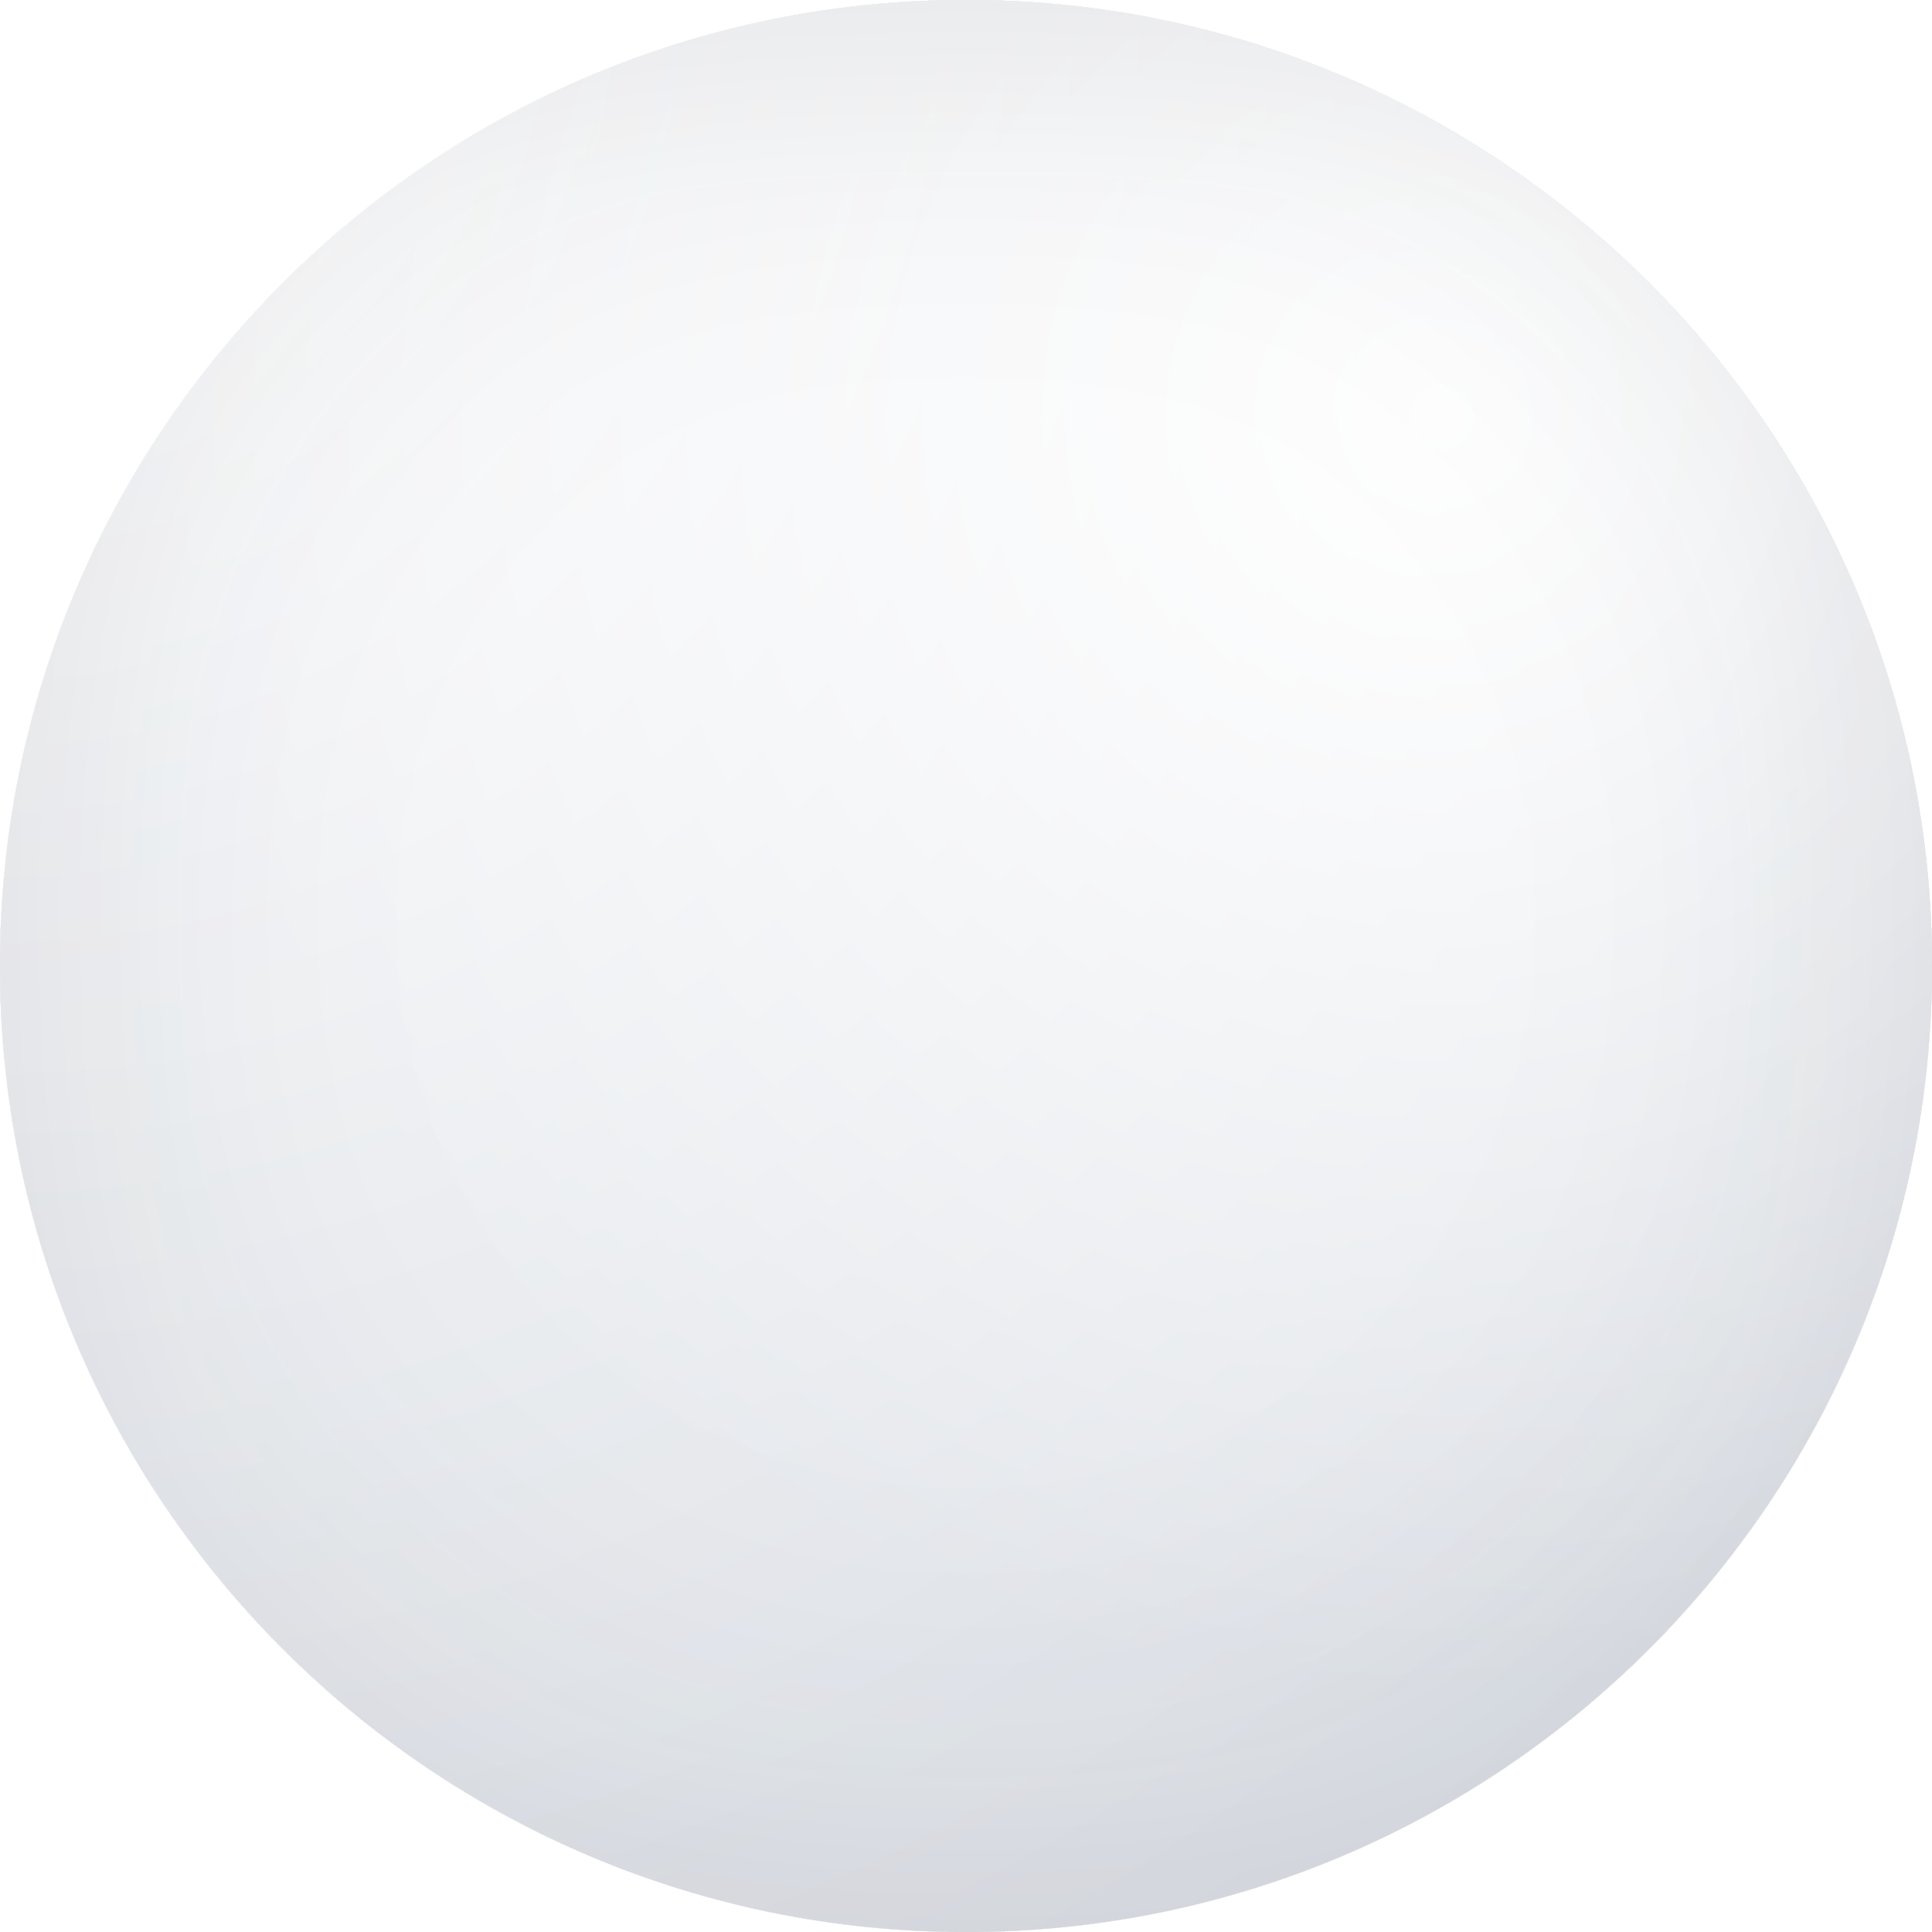
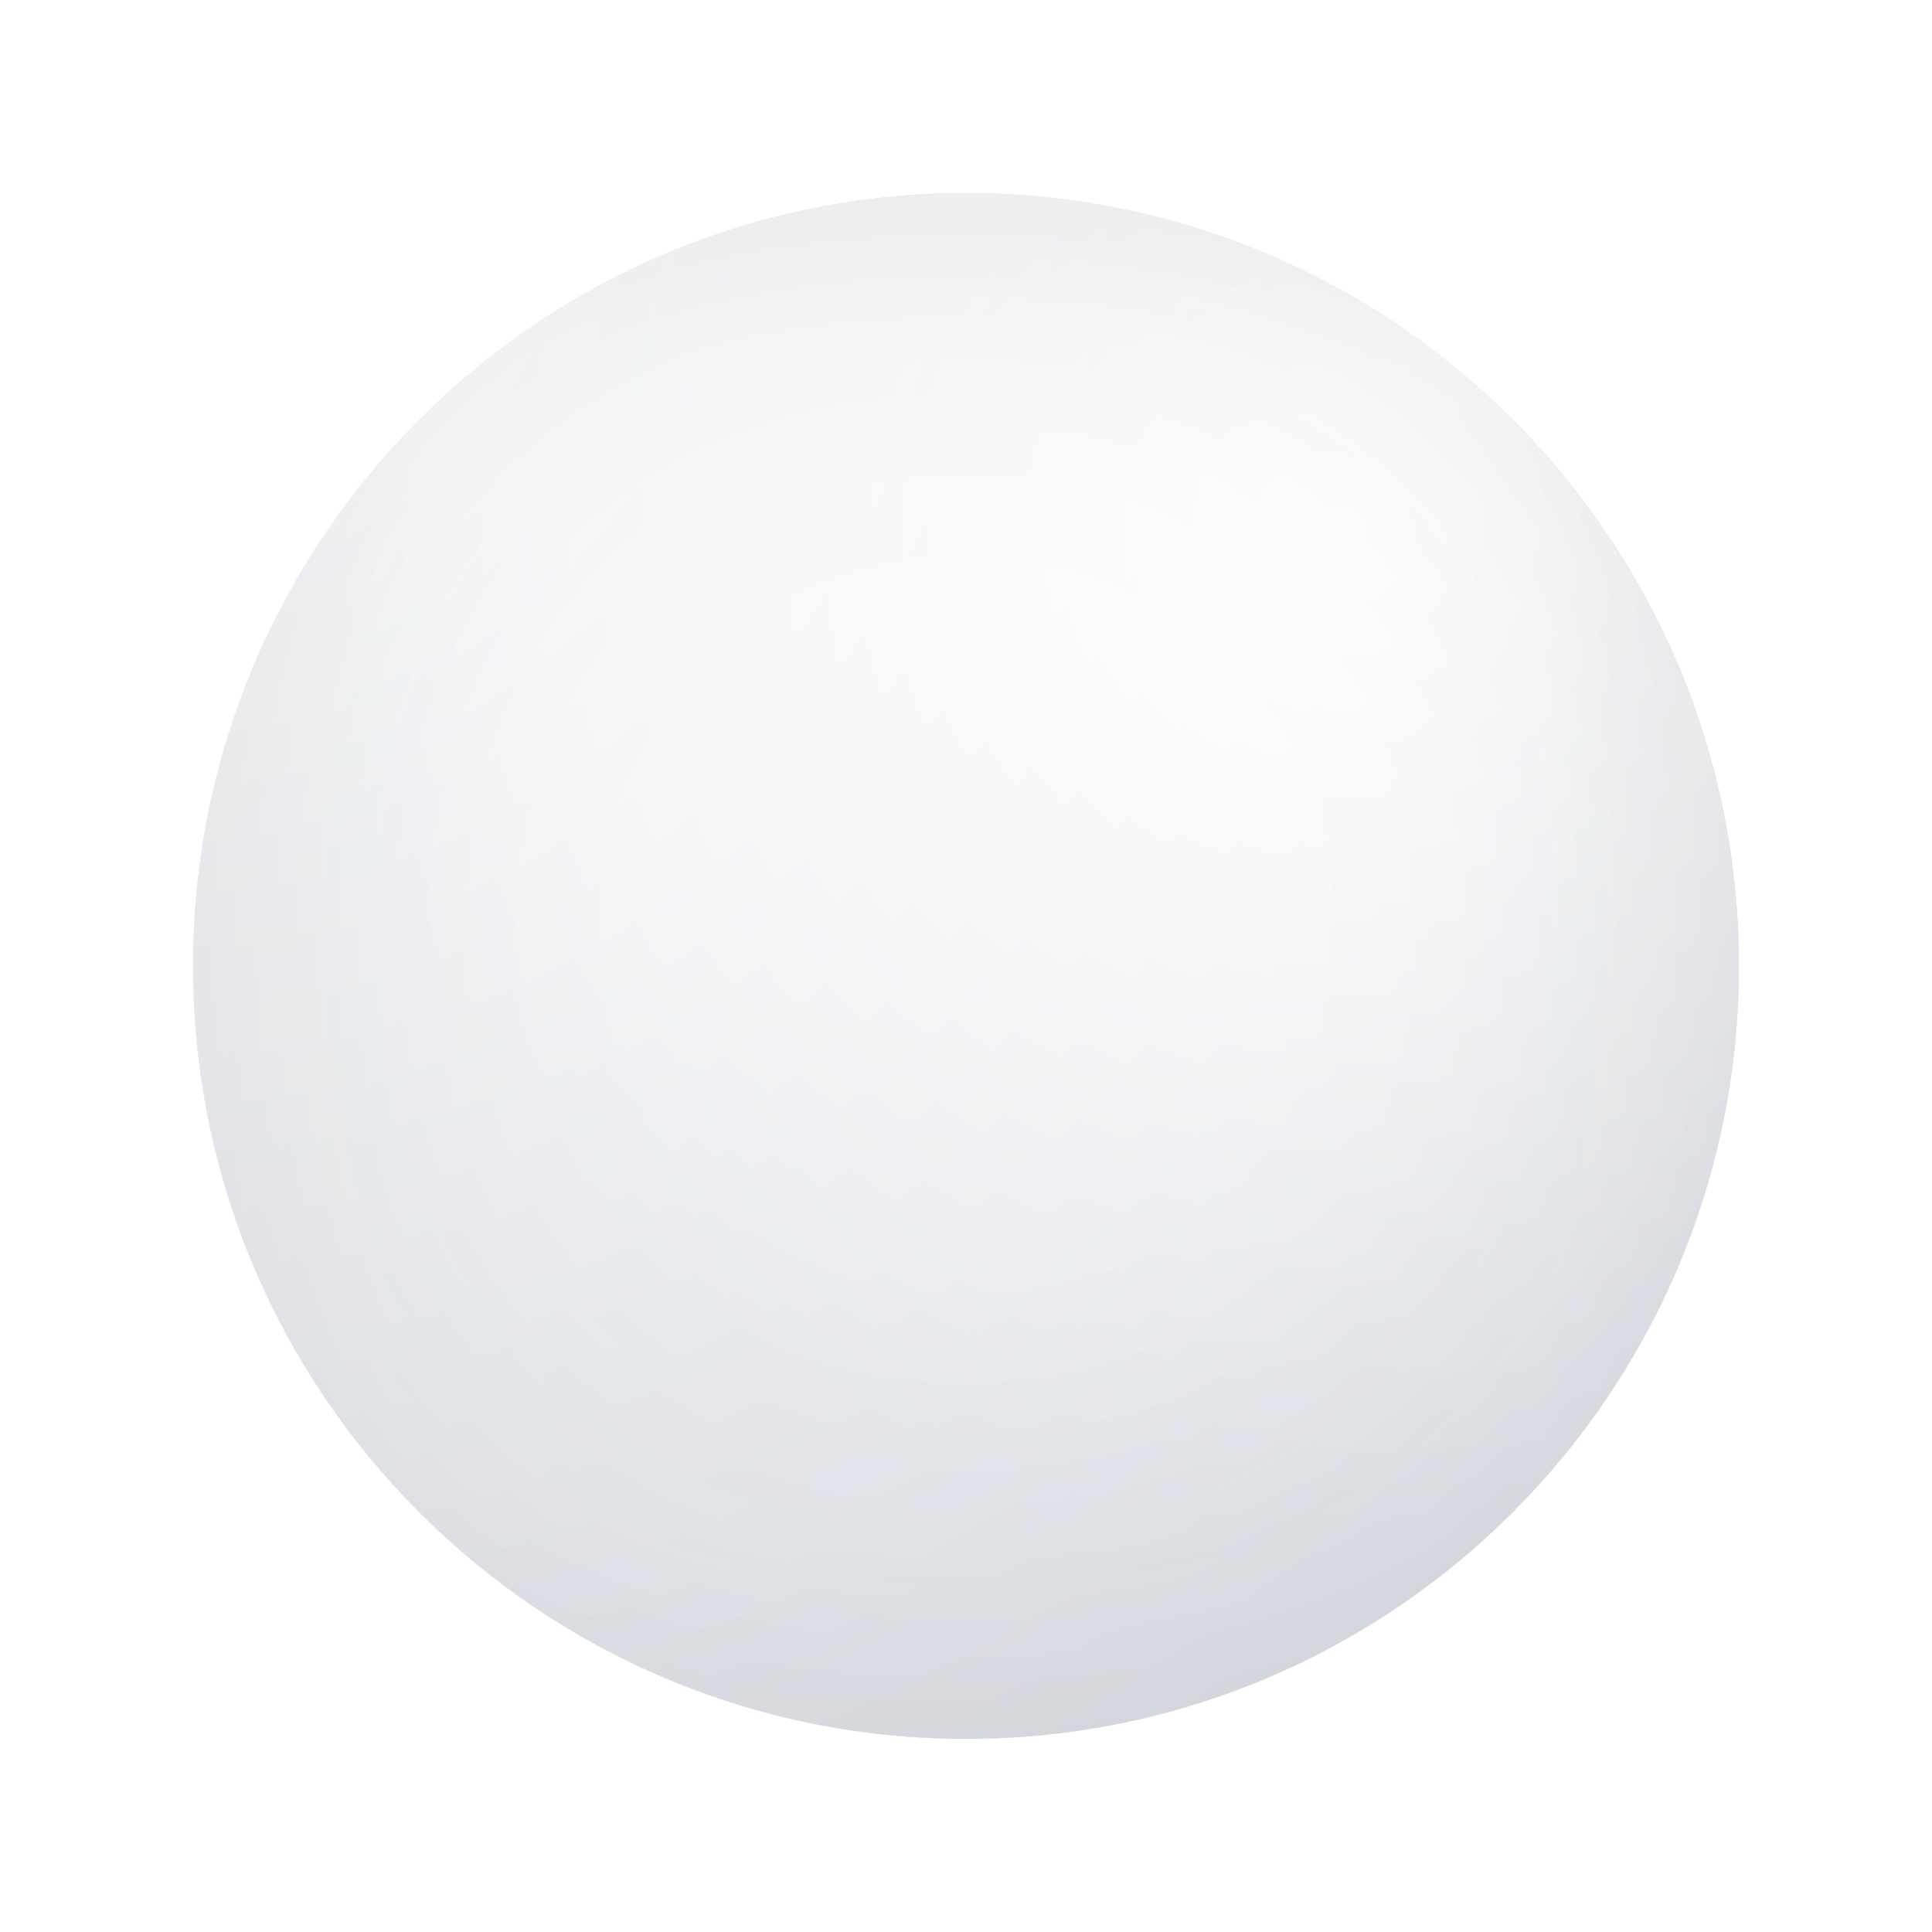
- <svg xmlns="http://www.w3.org/2000/svg" width="80" height="80" viewBox="0 0 80 80" fill="none">
-   <g filter="url(#filter0_i_4_10793)">
-     <circle cx="40" cy="40" r="40" fill="url(#paint0_radial_4_10793)" />
-     <circle cx="40" cy="40" r="40" fill="url(#paint1_radial_4_10793)" />
+ <svg xmlns="http://www.w3.org/2000/svg" width="80" height="80" viewBox="0 -10 80 100" fill="none">
+   <style>
+     .ball {
+ 
+       animation: floatBall 2s ease-in-out infinite;
+       transform-origin: center;
+ 
+     }
+ 
+     @keyframes floatBall {
+ 
+       0%,
+       100% {
+         transform: translateY(0px);
+       }
+ 
+       50% {
+         transform: translateY(10px);
+       }
+     }
+   </style>
+   <g class="ball">
+     <g filter="url(#filter0_i_4_10793)">
+       <circle cx="40" cy="40" r="40" fill="url(#paint0_radial_4_10793)">
+         <animate attributeName="opacity" values="0.5;0.2;0.5" dur="2s" repeatCount="indefinite" />
+       </circle>
+       <circle cx="40" cy="40" r="40" fill="url(#paint1_radial_4_10793)">
+         <animate attributeName="opacity" values="0.5;0.2;0.5" dur="2s" repeatCount="indefinite" />
+       </circle>
+     </g>
  </g>
  <defs>
    <filter id="filter0_i_4_10793" x="0" y="-2" width="80" height="82" filterUnits="userSpaceOnUse" color-interpolation-filters="sRGB">
      <feFlood flood-opacity="0" result="BackgroundImageFix" />
      <feBlend mode="normal" in="SourceGraphic" in2="BackgroundImageFix" result="shape" />
      <feColorMatrix in="SourceAlpha" type="matrix" values="0 0 0 0 0 0 0 0 0 0 0 0 0 0 0 0 0 0 127 0" result="hardAlpha" />
      <feOffset dy="-2" />
      <feGaussianBlur stdDeviation="16" />
      <feComposite in2="hardAlpha" operator="arithmetic" k2="-1" k3="1" />
      <feColorMatrix type="matrix" values="0 0 0 0 0.063 0 0 0 0 0.094 0 0 0 0 0.157 0 0 0 0.08 0" />
      <feBlend mode="normal" in2="shape" result="effect1_innerShadow_4_10793" />
    </filter>
    <radialGradient id="paint0_radial_4_10793" cx="0" cy="0" r="1" gradientUnits="userSpaceOnUse" gradientTransform="rotate(45) scale(113.137)">
      <stop stop-color="white" />
      <stop offset="1" stop-color="#D0D5DD" />
    </radialGradient>
    <radialGradient id="paint1_radial_4_10793" cx="0" cy="0" r="1" gradientUnits="userSpaceOnUse" gradientTransform="translate(59.375 17.5) rotate(111.93) scale(51.8788)">
      <stop stop-color="white" />
      <stop offset="1" stop-color="white" stop-opacity="0.16" />
    </radialGradient>
  </defs>
</svg>
